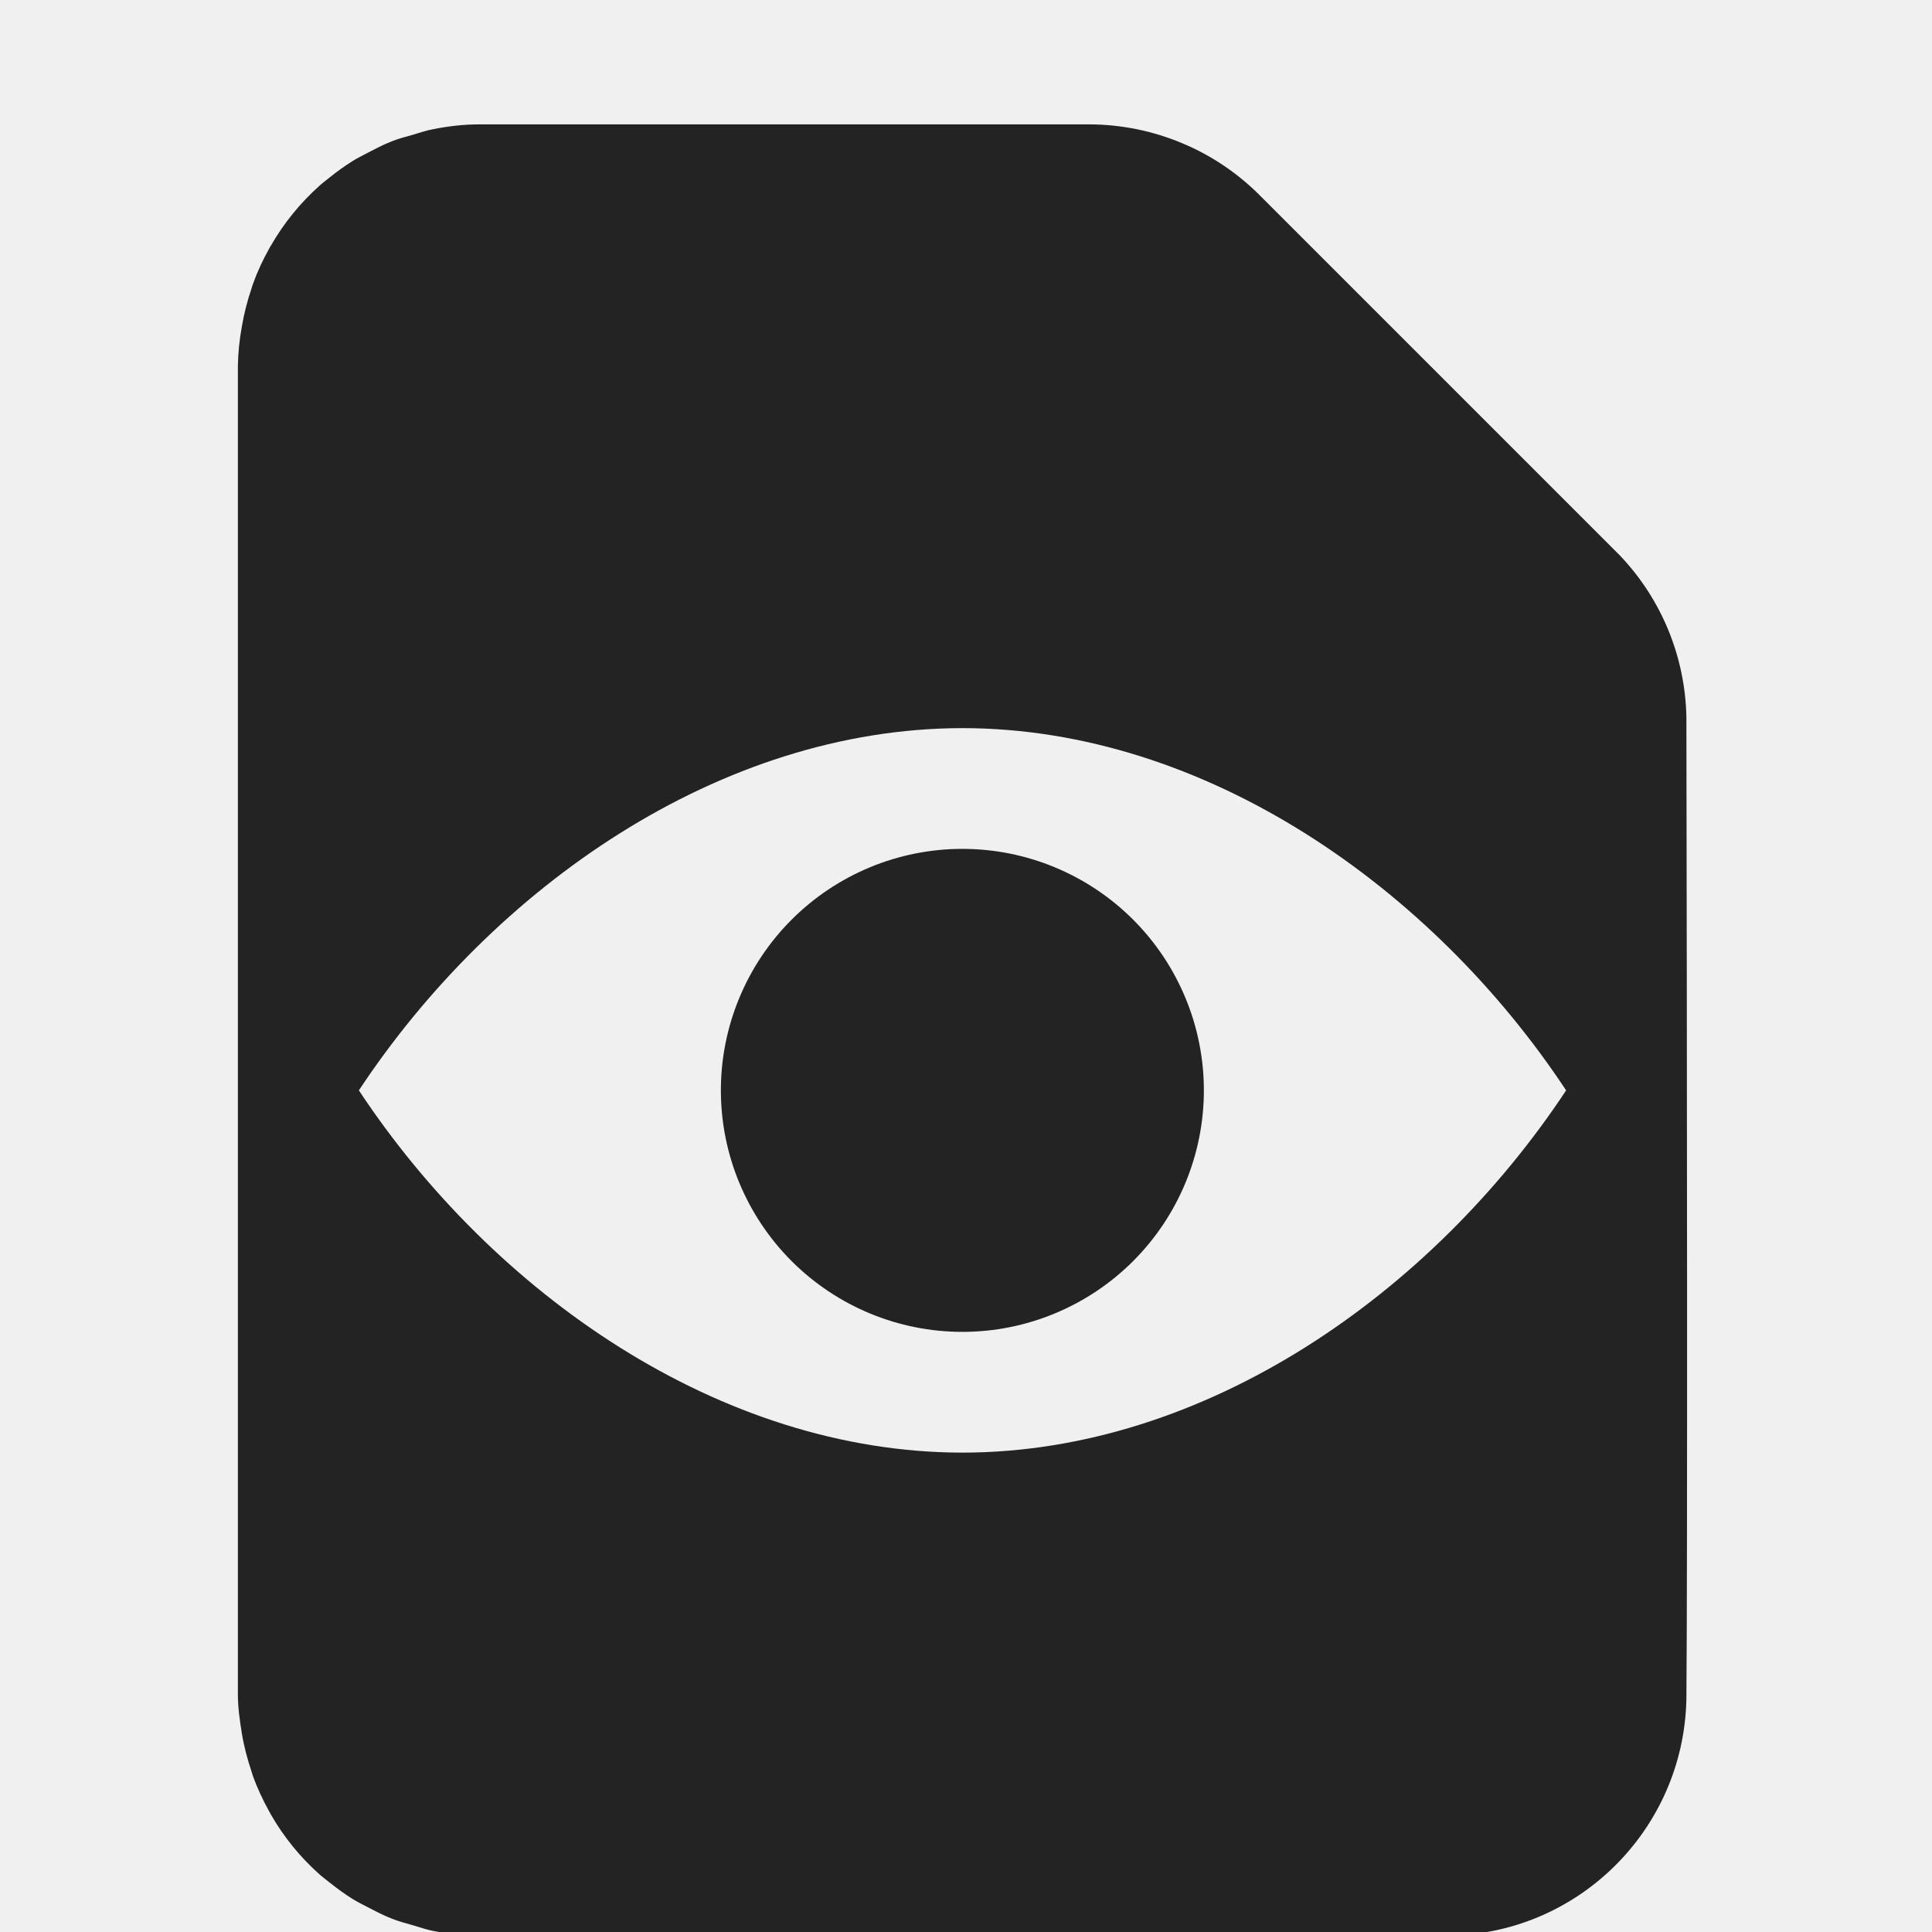
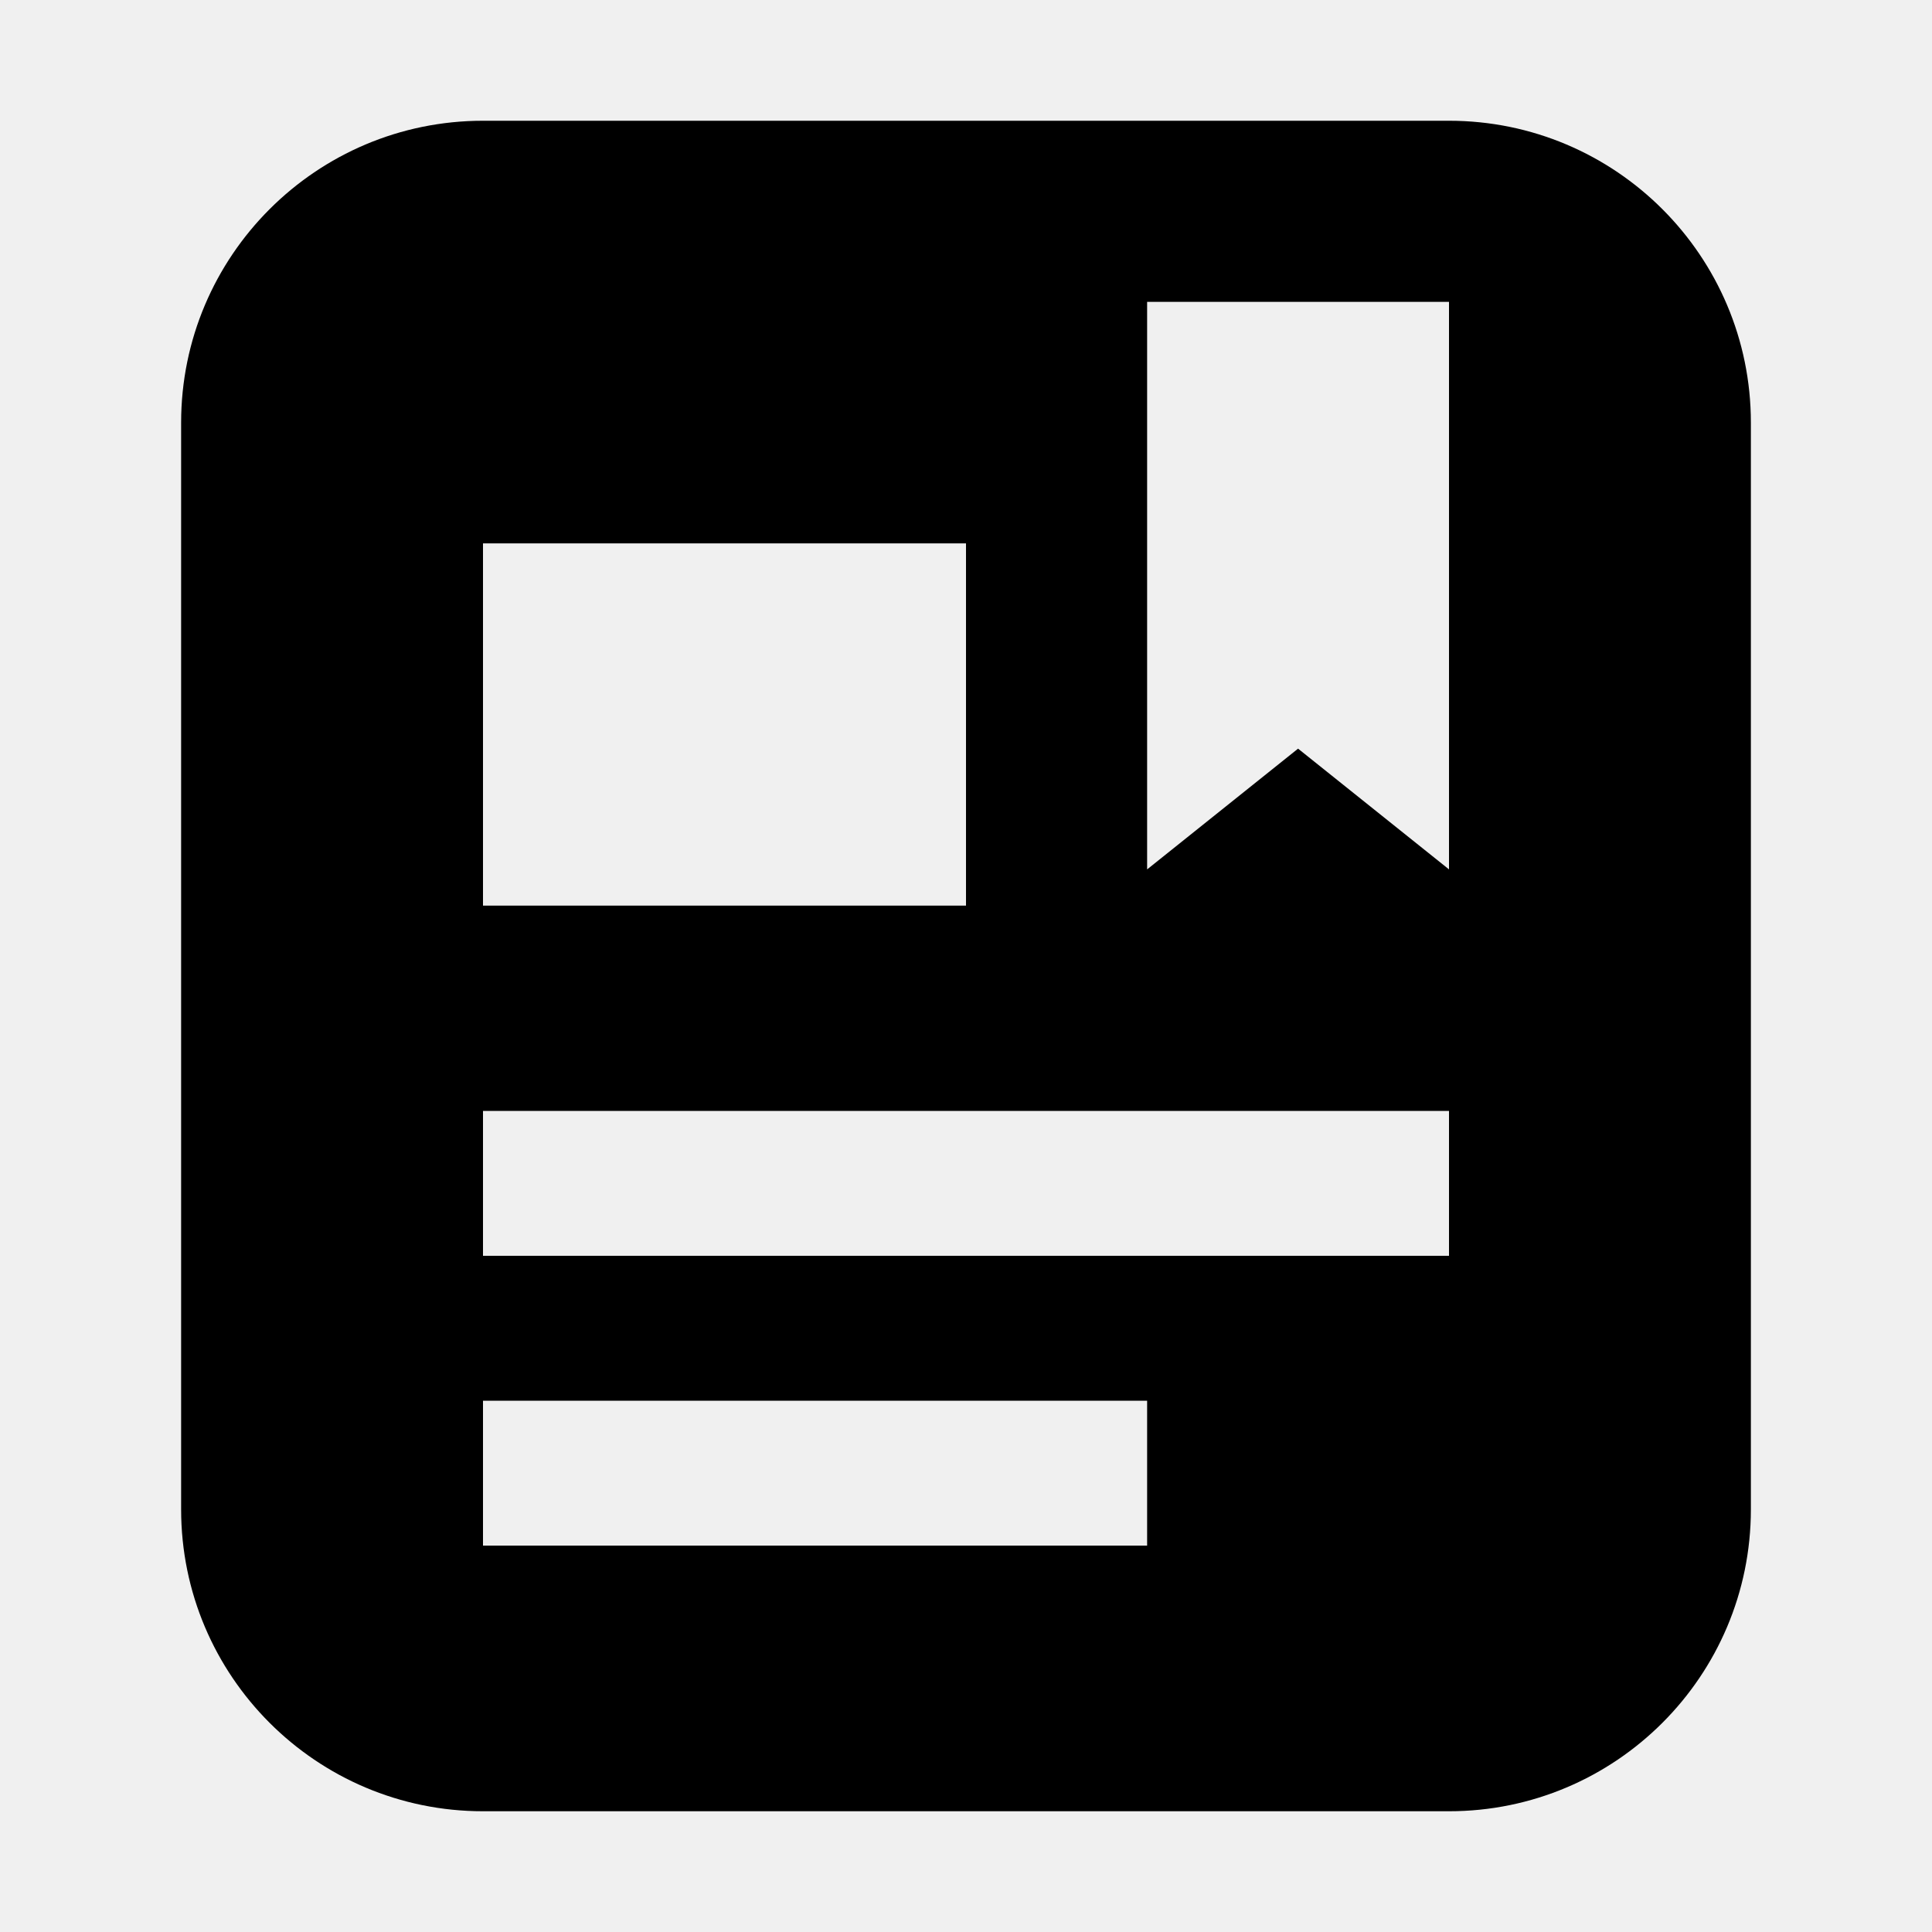
- <svg xmlns="http://www.w3.org/2000/svg" width="16" height="16" viewBox="0 0 16 16" fill="none">
-   <g clip-path="url(#clip0_1527_4625)">
-     <path d="M0 0.02H16V16.02H0V0.02Z" fill="#808080" fill-opacity="0.00" />
-     <path d="M3.97 1.03C3.839 1.03 3.711 1.045 3.587 1.07C3.529 1.08 3.475 1.1 3.419 1.116C3.359 1.133 3.3 1.148 3.243 1.171C3.173 1.198 3.11 1.232 3.044 1.266C3.003 1.288 2.961 1.308 2.921 1.333C2.854 1.375 2.79 1.421 2.728 1.471C2.7 1.494 2.672 1.514 2.646 1.538C2.487 1.68 2.352 1.846 2.246 2.03C2.239 2.04 2.234 2.05 2.228 2.061C2.176 2.154 2.131 2.251 2.095 2.351C2.09 2.363 2.088 2.376 2.083 2.389C2.048 2.492 2.021 2.597 2.003 2.704C1.983 2.812 1.972 2.921 1.97 3.03V14.03C1.97 14.142 1.986 14.25 2.003 14.356C2.021 14.465 2.049 14.569 2.083 14.671L2.095 14.71C2.132 14.81 2.176 14.906 2.228 14.999L2.245 15.03C2.351 15.214 2.486 15.38 2.645 15.522C2.672 15.546 2.7 15.566 2.728 15.589C2.79 15.638 2.853 15.685 2.921 15.727C2.961 15.752 3.003 15.772 3.044 15.794C3.11 15.828 3.174 15.862 3.244 15.889C3.3 15.912 3.36 15.927 3.419 15.944C3.475 15.96 3.529 15.98 3.587 15.991C3.711 16.015 3.839 16.03 3.97 16.03H11.97C13.06 16.03 13.944 15.156 13.966 14.071C13.976 12.977 13.971 8.648 13.966 5.941C13.957 5.443 13.762 4.966 13.419 4.604L10.45 1.635C10.264 1.444 10.041 1.291 9.795 1.188C9.549 1.084 9.284 1.03 9.017 1.03H4.97H3.97ZM7.97 6.03C9.982 6.031 11.86 7.352 12.97 9.03C11.86 10.708 9.982 12.029 7.97 12.03C5.958 12.028 4.082 10.708 2.972 9.03C4.082 7.352 5.958 6.032 7.97 6.03ZM7.97 7.03C7.44 7.03 6.931 7.241 6.556 7.616C6.181 7.991 5.97 8.5 5.97 9.03C5.97 9.56 6.181 10.069 6.556 10.444C6.931 10.819 7.44 11.03 7.97 11.03C8.5 11.03 9.009 10.819 9.384 10.444C9.759 10.069 9.97 9.56 9.97 9.03C9.97 8.5 9.759 7.991 9.384 7.616C9.009 7.241 8.5 7.03 7.97 7.03Z" fill="#232323" />
-   </g>
-   <defs>
-     <clipPath id="clip0_1527_4625">
-       <rect width="16" height="16.01" fill="white" transform="translate(0 0.0200195)" />
-     </clipPath>
-   </defs>
+ <svg xmlns="http://www.w3.org/2000/svg" width="16" height="16" viewBox="0 0 16 16">
+   <path fill-rule="evenodd" clip-rule="evenodd" d="M 4 1 C 2.62 1 1.5 2.12 1.5 3.5 V 12.5 C 1.5 13.88 2.62 15 4 15 H 12 C 13.38 15 14.5 13.88 14.5 12.5 V 3.5 C 14.5 2.12 13.38 1 12 1 H 4 Z M 9.5 2.5 H 12 V 7.2 L 10.75 6.2 L 9.5 7.2 V 2.5 Z M 4 4.5 H 8 V 7.5 H 4 V 4.5 Z M 4 9.2 H 12 V 10.4 H 4 V 9.2 Z M 4 11.6 H 9.5 V 12.8 H 4 V 11.6 Z" fill="currentColor" />
</svg>
